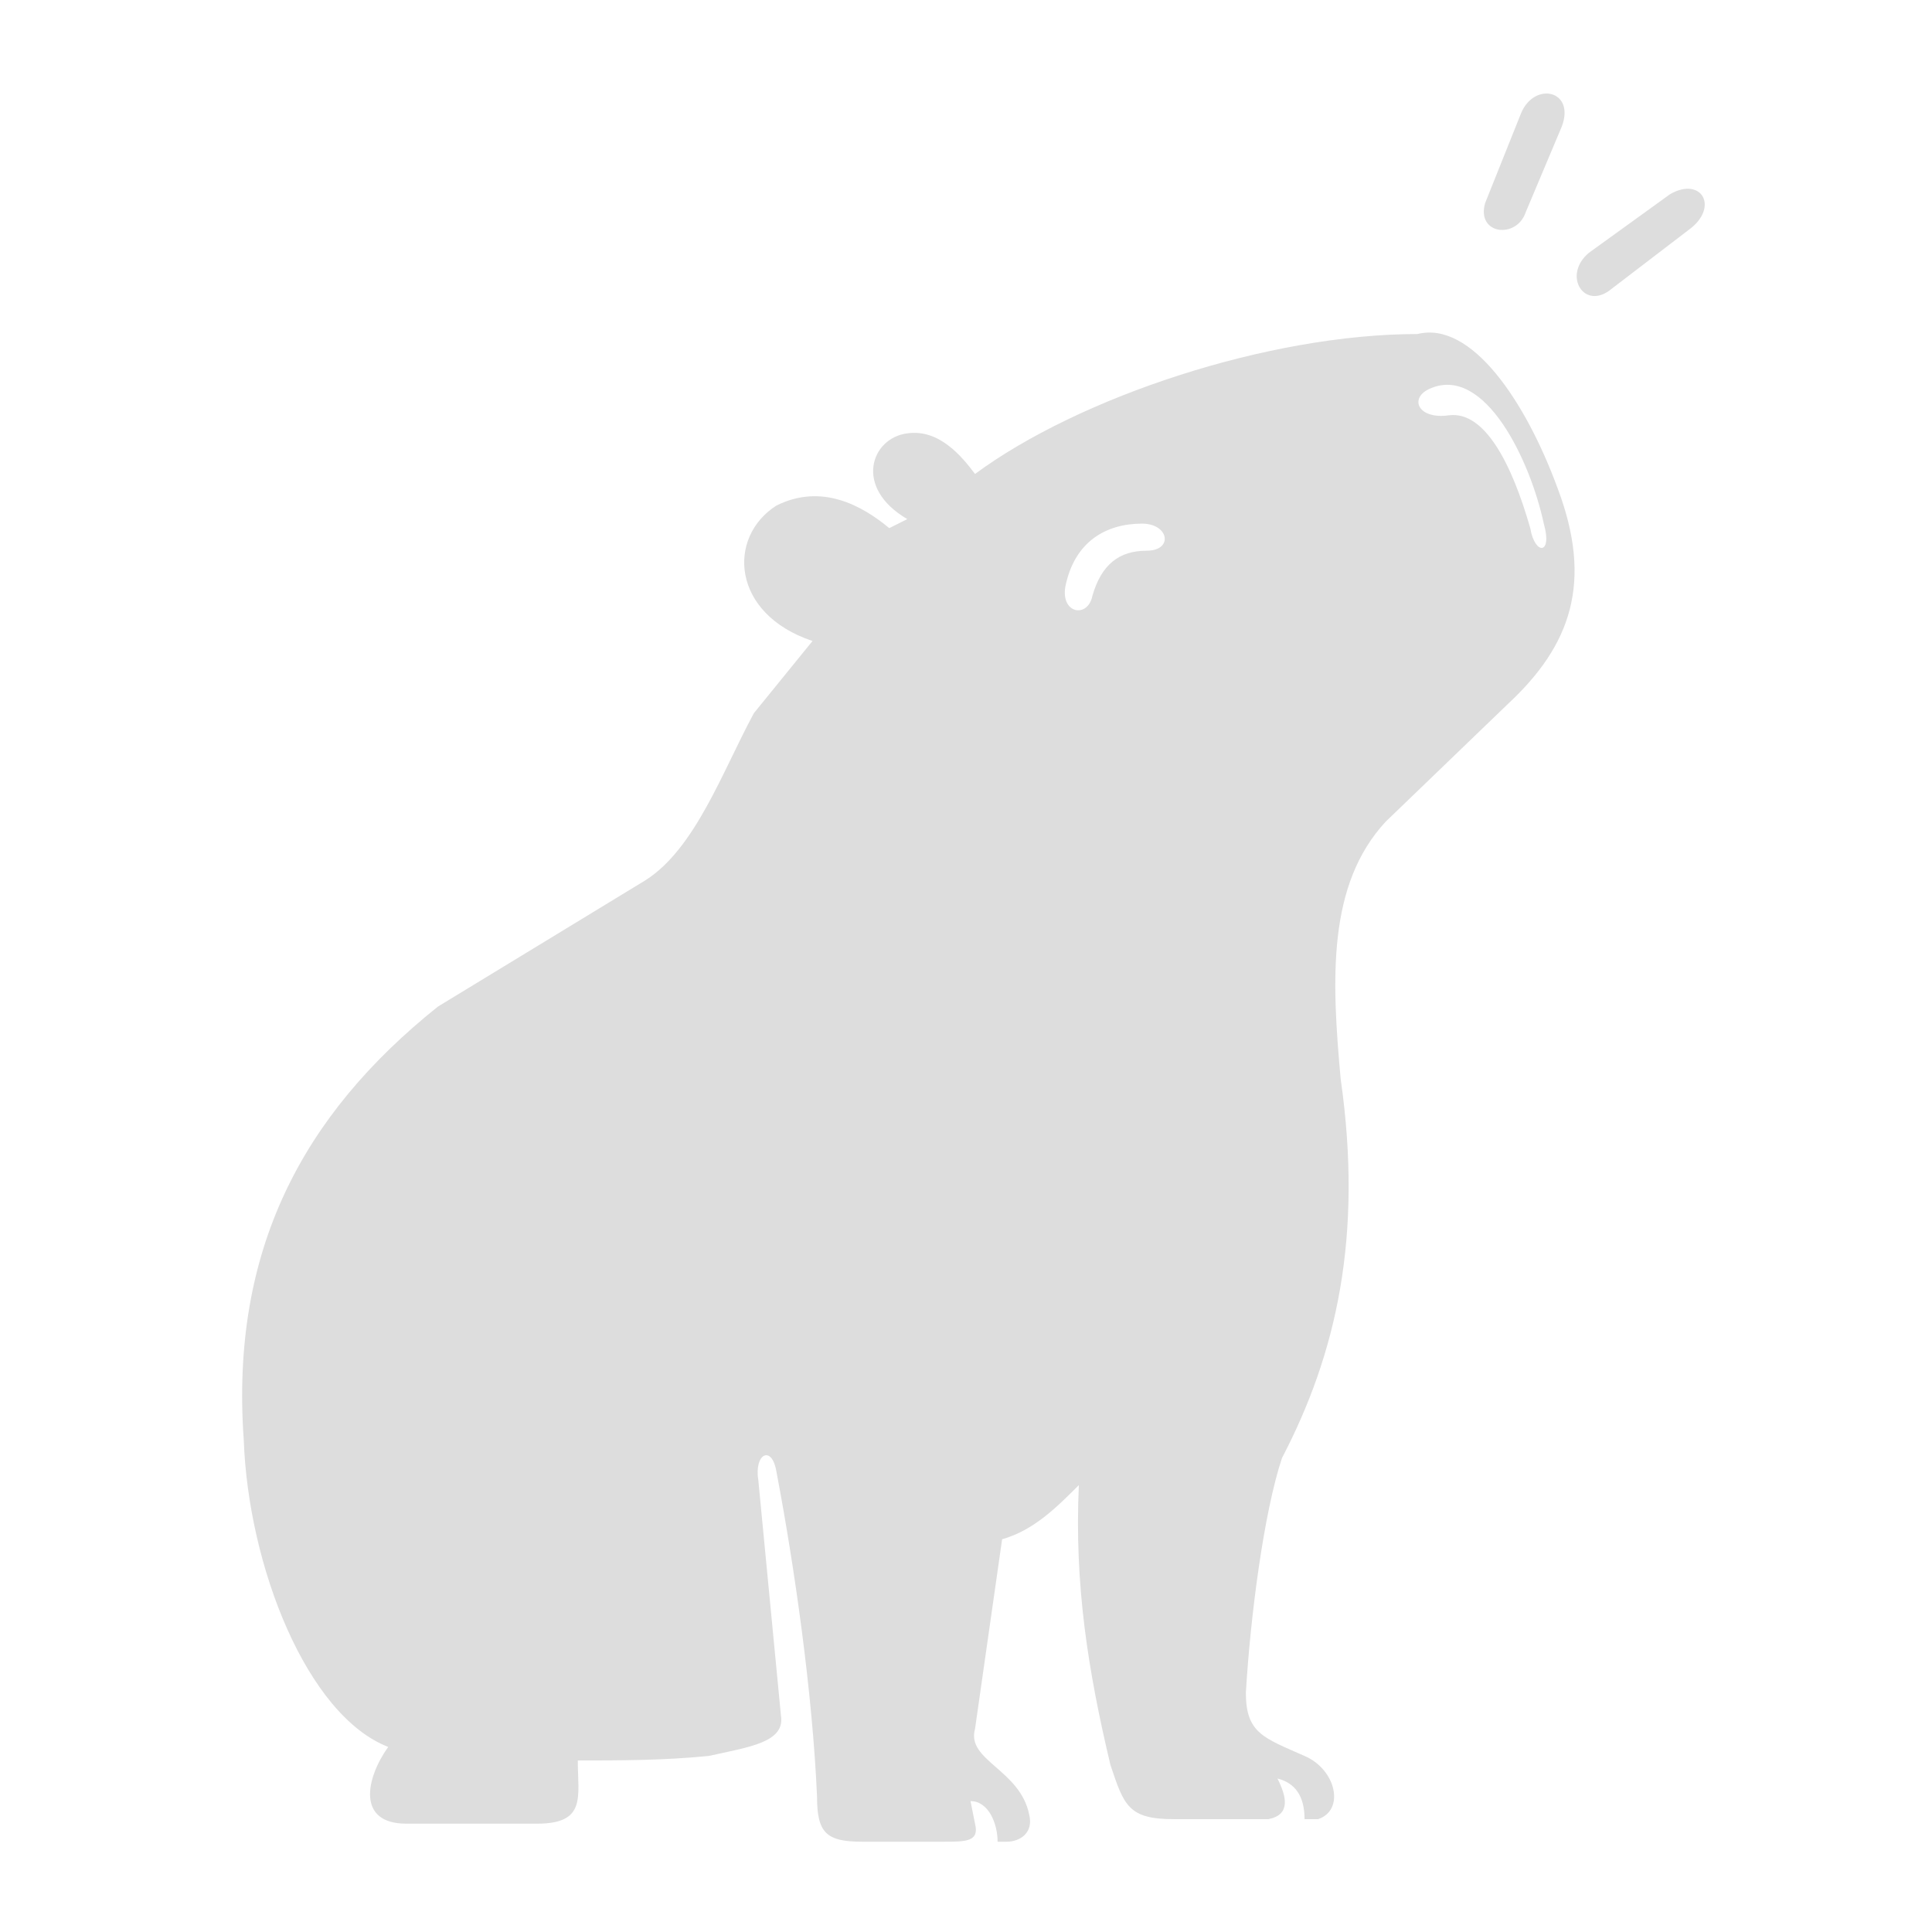
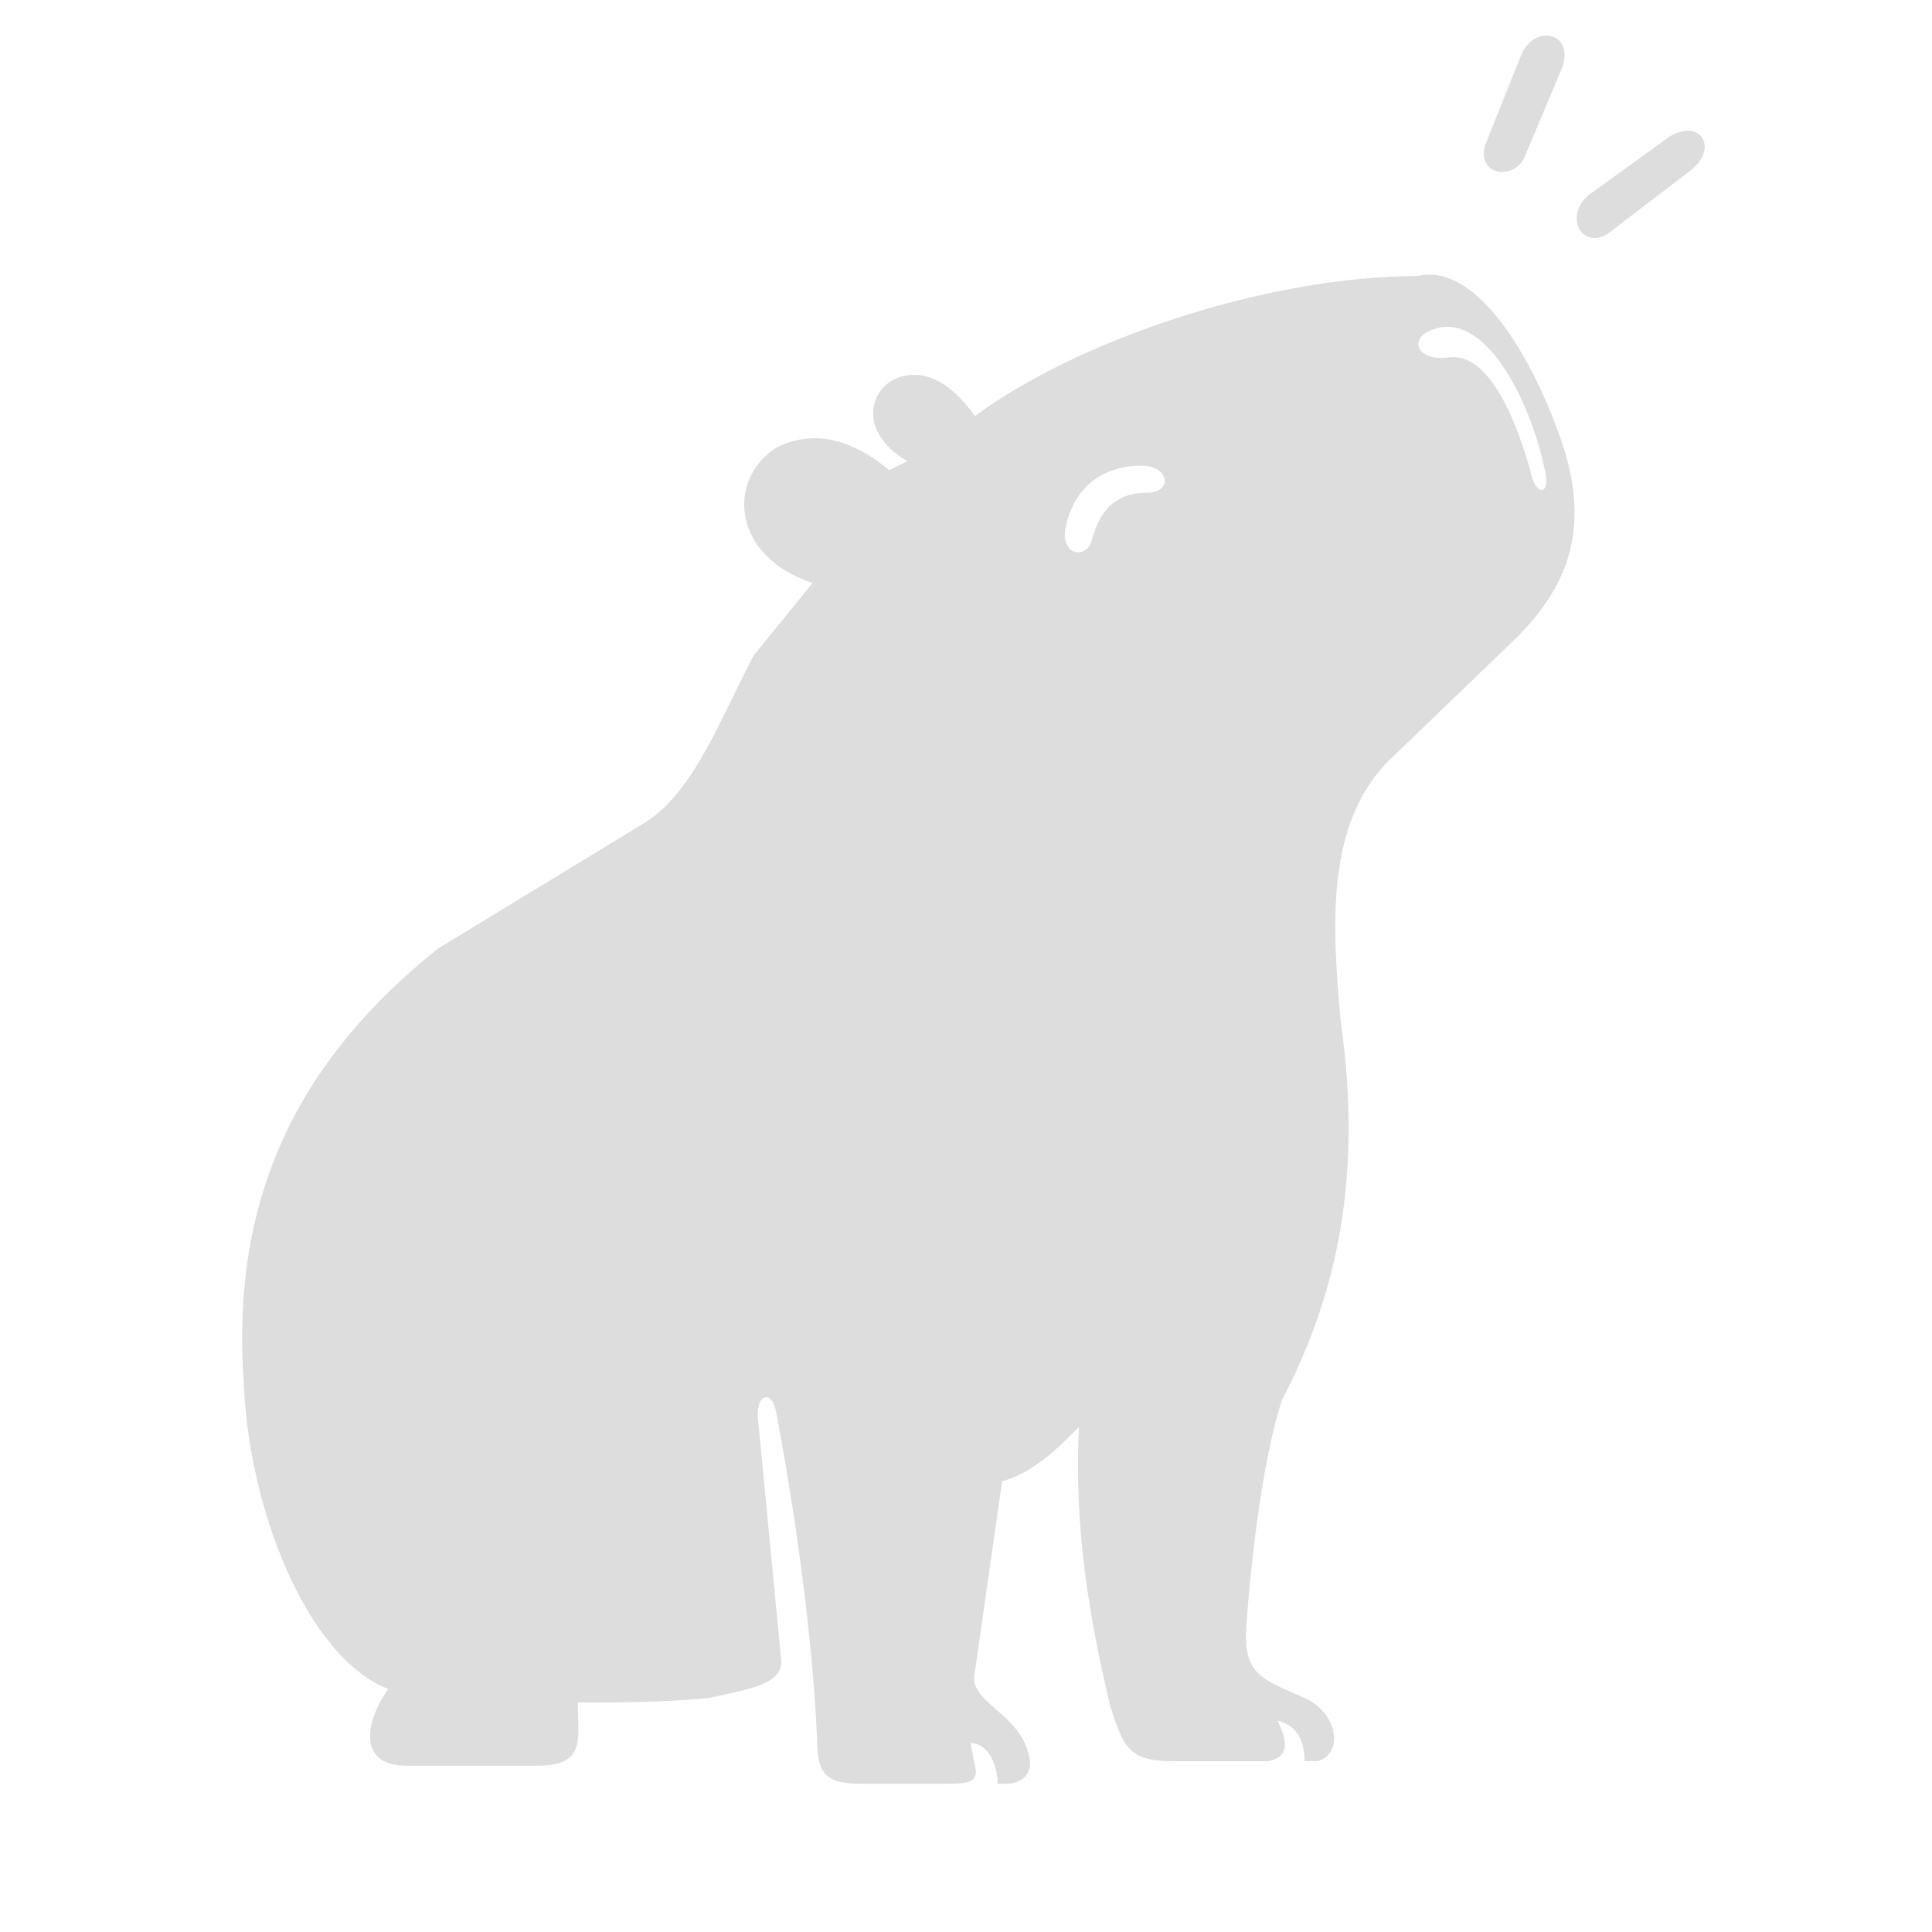
- <svg xmlns="http://www.w3.org/2000/svg" width="24" height="24" viewBox="-50 -8 428 428">
+ <svg xmlns="http://www.w3.org/2000/svg" width="24" height="24" viewBox="-50 4.84 428 428">
  <path fill="#dddddd" fill-rule="evenodd" d="M36 379C18 372 5 339 4 311C1 269 17 239 47 215L93 187C104 180 110 163 117 150L130 134C112 128 111 111 122 104C132 99 141 104 147 109L151 107C139 100 143 89 151 88C158 87 163 93 166 97C189 80 231 66 264 66C276 63 288 81 295 100C303 121 298 135 284 148L257 174C244 188 245 209 247 231C252 266 246 292 234 315C230 327 227 350 226 367C226 376 230 377 239 381C246 384 248 393 242 395H239C239 390 237 387 233 386C235 390 236 394 231 395H210C200 395 199 392 196 383C191 362 188 343 189 321C184 326 179 331 172 333L166 375C164 382 176 384 178 394C179 398 176 400 173 400H171C171 396 169 391 165 391L166 396C167 400 164 400 159 400H141C133 400 131 398 131 390C130 367 126 339 122 318C121 312 117 314 118 320L123 372C124 378 116 379 107 381C97 382 87 382 78 382C78 390 80 396 69 396H40C29 396 31 386 36 379Z M186 122C188 112 195 108 203 108C209 108 210 114 204 114C198 114 194 117 192 124C191 129 185 128 186 122Z M267 78C279 73 289 94 292 108C294 115 290 115 289 109C285 95 279 83 271 84C264 85 262 80 267 78Z M279 37L287 17C290 10 299 12 296 20L288 39C286 45 277 44 279 37Z M302 48L320 35C327 31 331 38 324 43L307 56C301 61 296 53 302 48Z" />
</svg>
